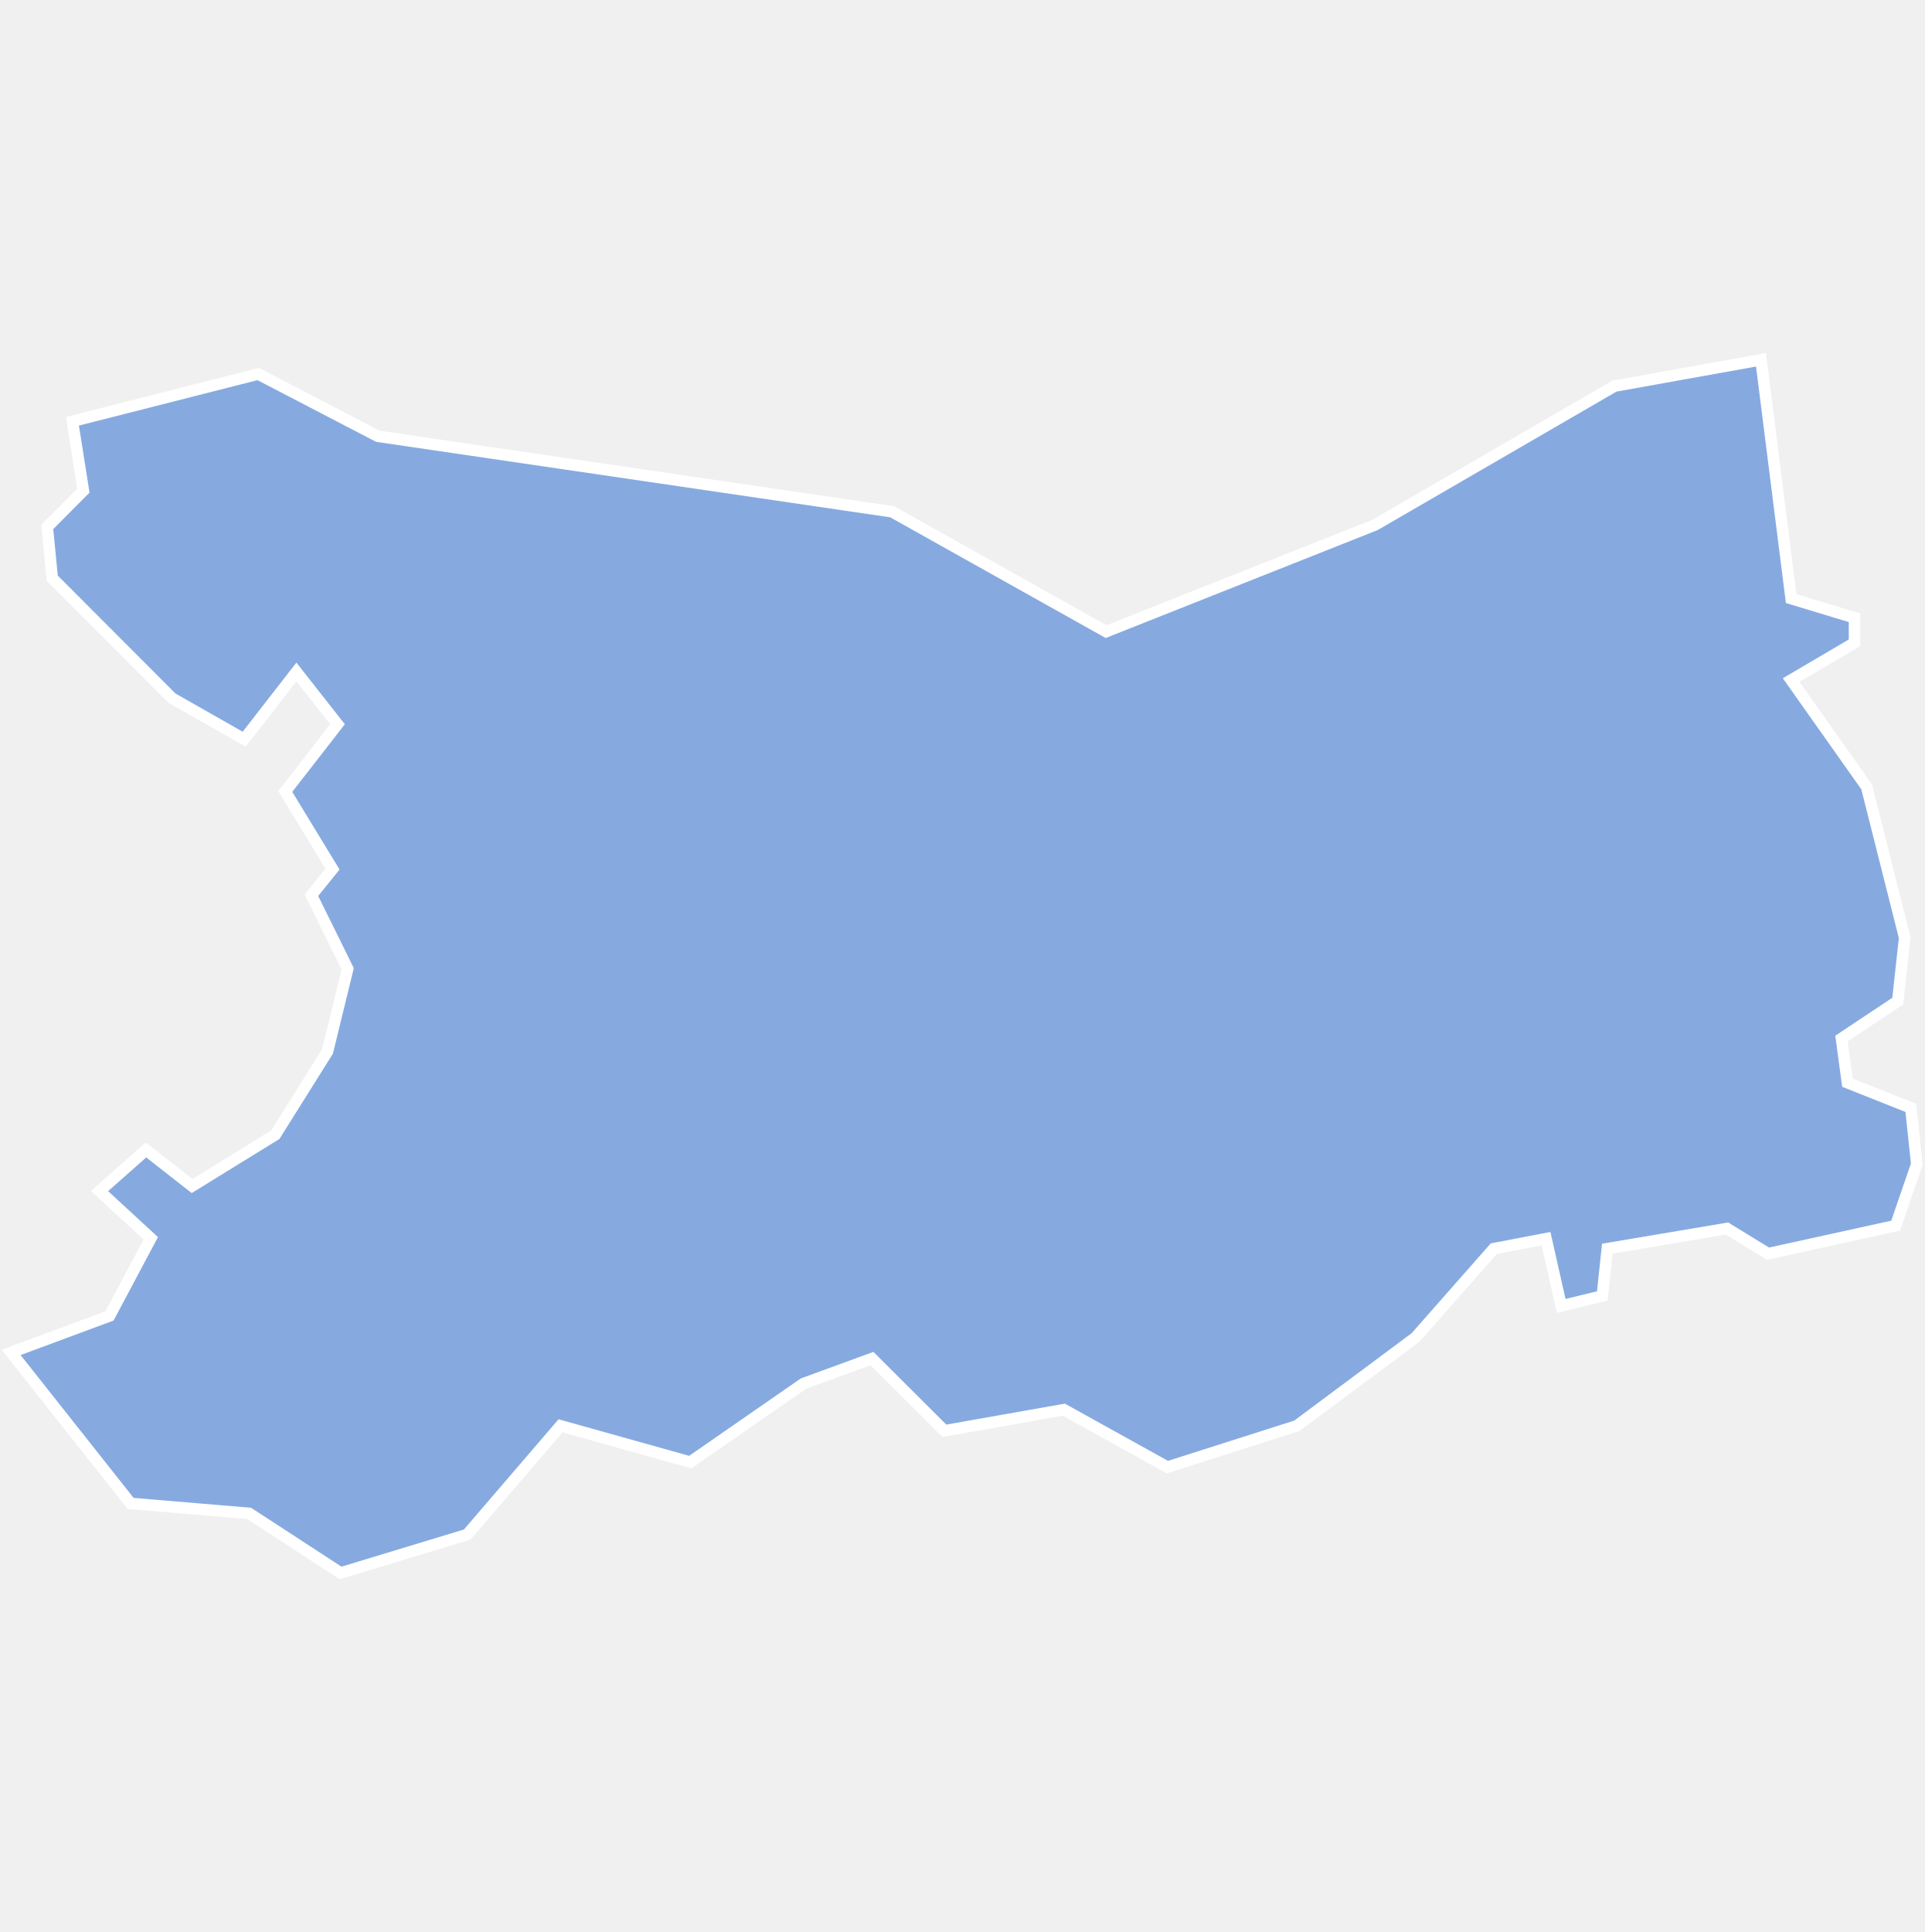
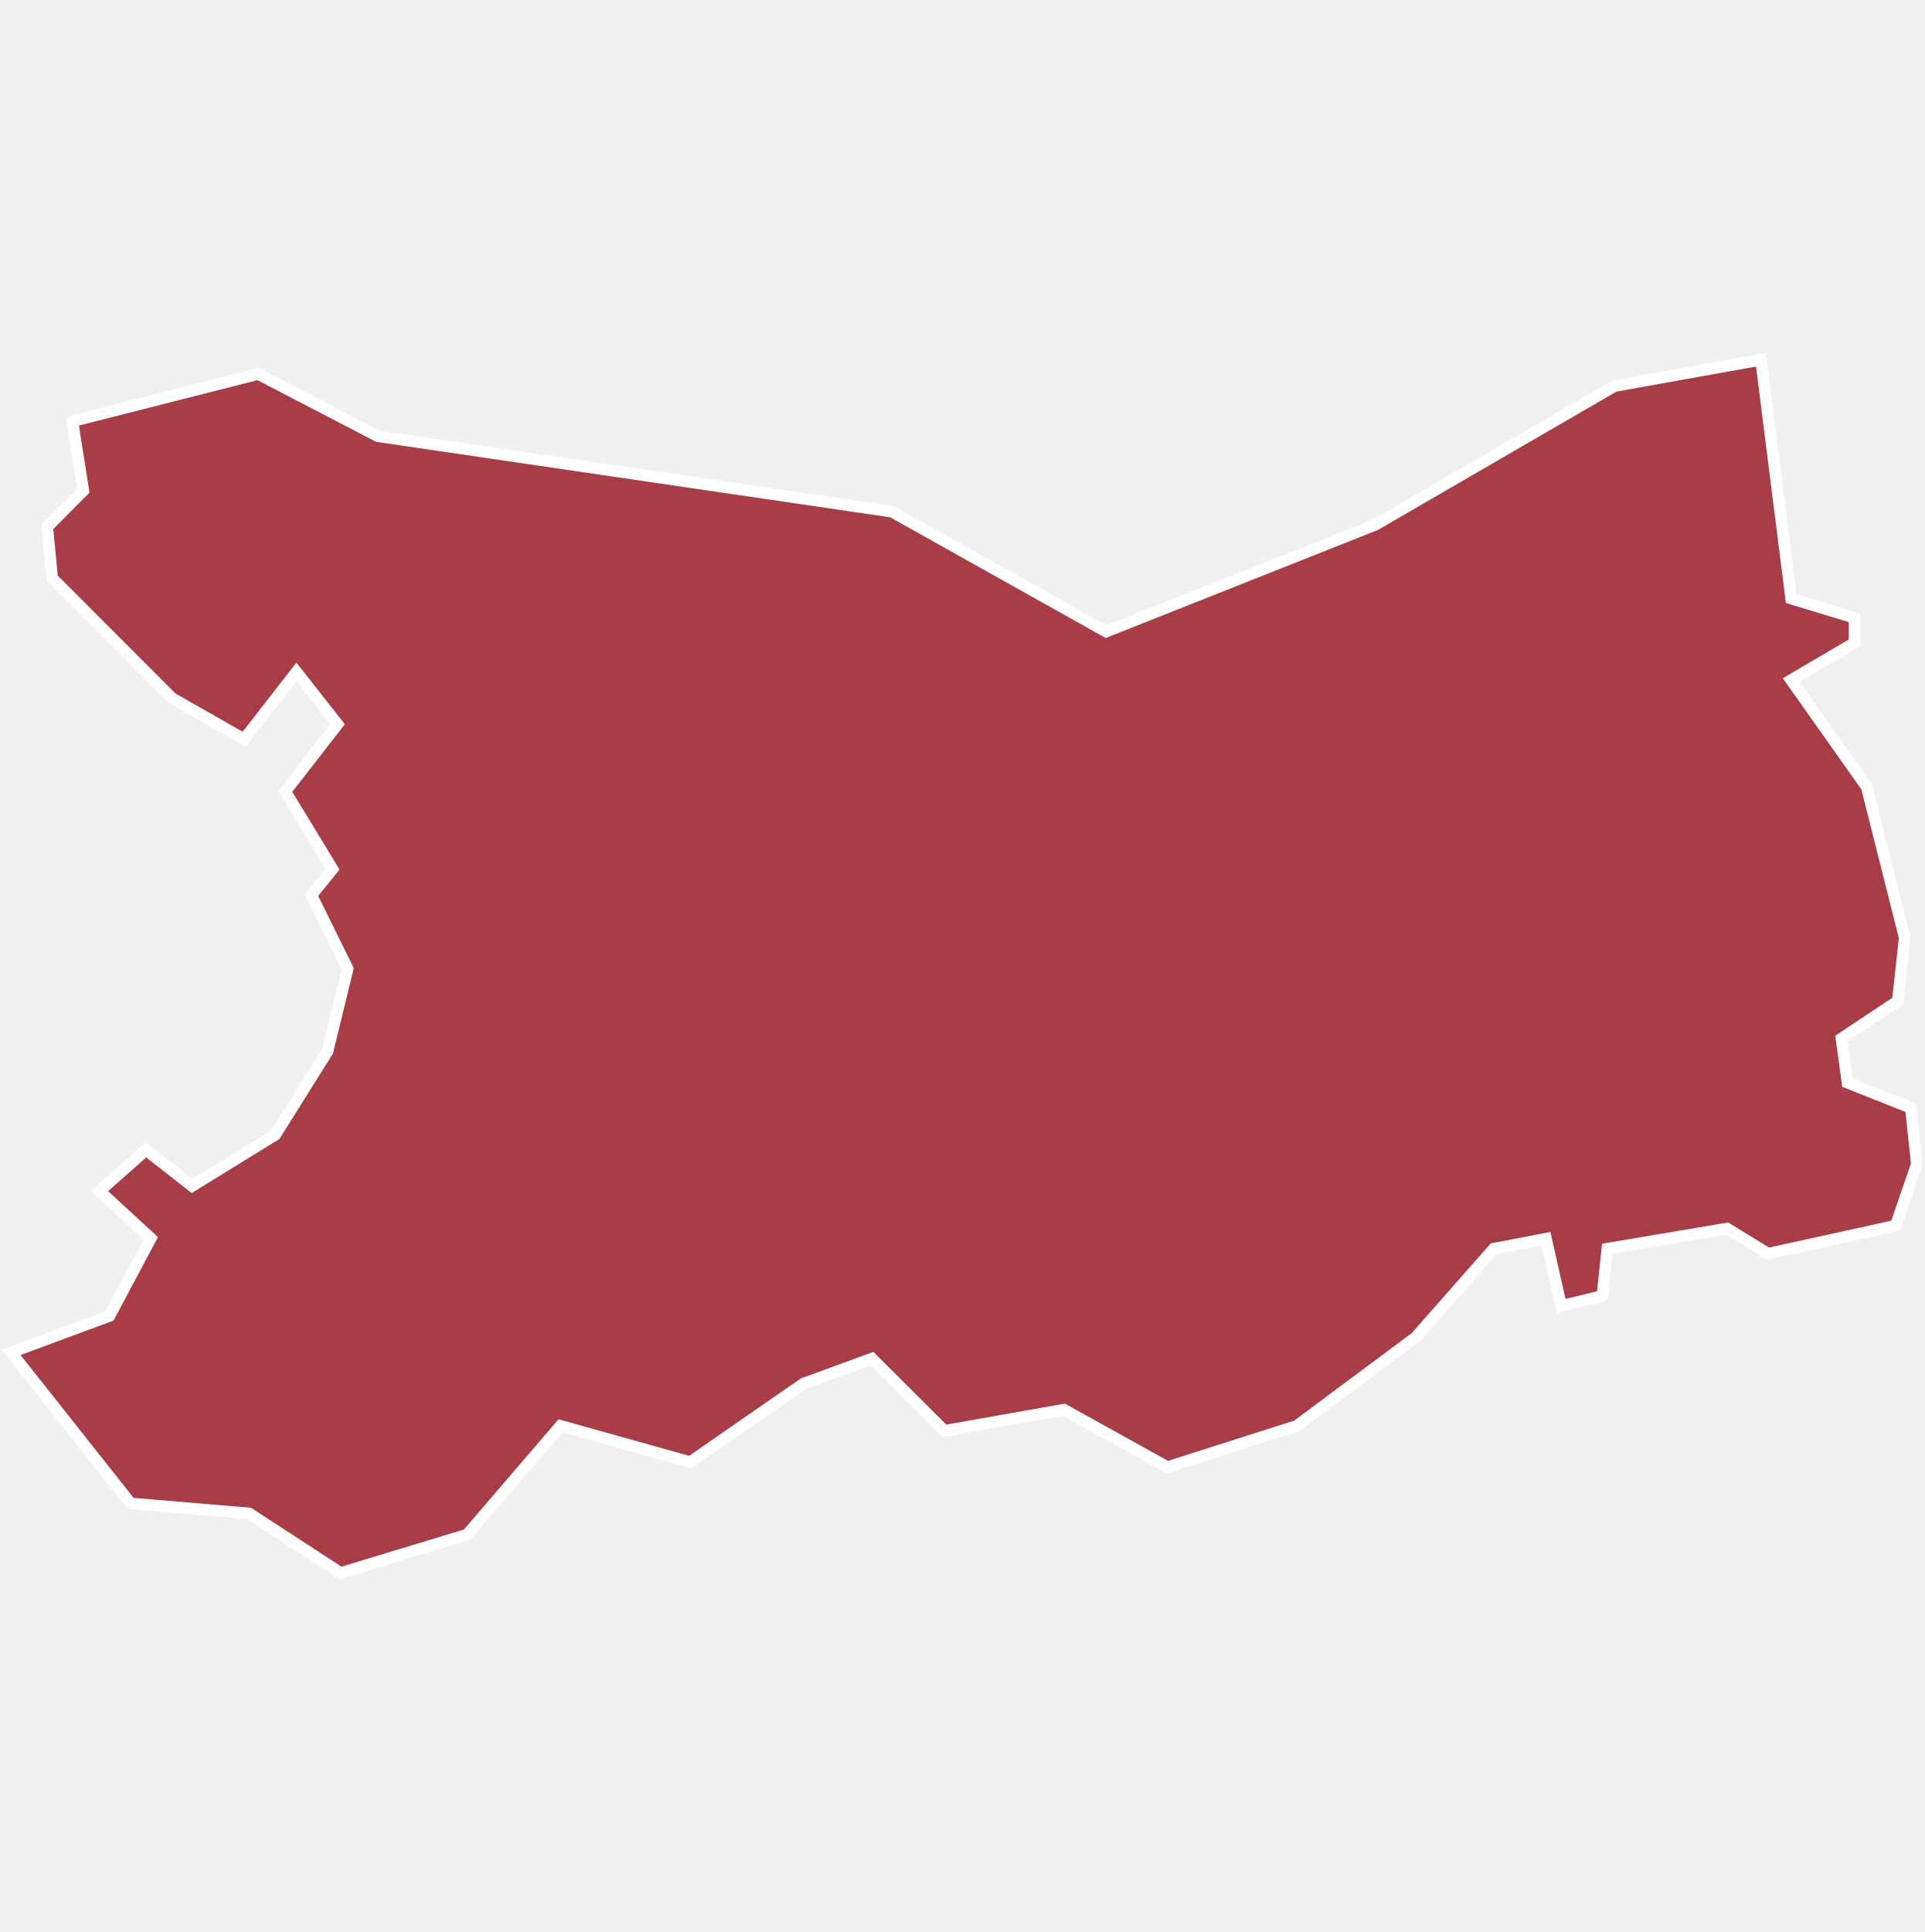
<svg xmlns="http://www.w3.org/2000/svg" id="svg2" width="100.17" height="100.57" version="1.0">
  <defs id="defs4">
    <clipPath id="clipPath3345">
      <path id="rect2227" d="M222 101h109v80H222z" />
    </clipPath>
  </defs>
-   <style id="style6" type="text/css">.land{fill:#86aae0;stroke:#fff;stroke-width:.6}</style>
-   <path id="path119" fill="#86aae0" stroke="#fff" stroke-width=".6" d="M91.67 18.73l-7.63 1.37-12.45 7.22-14.01 5.56-11.14-6.24-26.77-3.93-6.23-3.24-9.67 2.46.57 3.61-1.88 1.89.26 2.67 6.23 6.24 3.76 2.14 2.72-3.5 2.14 2.72-2.72 3.5 2.46 4.04-1.1 1.36 1.89 3.83-1.05 4.3-2.72 4.34L10 61.74l-2.4-1.88L5.18 62l2.67 2.46L5.7 68.5.58 70.4l6.22 7.86 6.17.52 4.76 3.1 6.59-2 4.86-5.66 6.75 1.89 5.9-4.09 3.56-1.3 3.77 3.76 6.22-1.1 5.39 2.99 6.74-2.15 6.18-4.6 4.07-4.62 2.72-.52.79 3.5 2.14-.52.26-2.46 6.23-1.05 2.14 1.31 6.64-1.46 1.1-3.2-.31-2.93-3.3-1.31-.31-2.3 2.93-1.95.36-3.3-1.98-7.85-3.93-5.56 3.3-1.94v-1.3l-3.3-1z" class="land departement14" />
+   <style id="style6" type="text/css">.land{fill:#a83c47;stroke:#fff;stroke-width:.6}</style>
+   <path id="path119" fill="#a83c47" stroke="#fff" stroke-width=".6" d="M91.67 18.73l-7.63 1.37-12.45 7.22-14.01 5.56-11.14-6.24-26.77-3.93-6.23-3.24-9.67 2.46.57 3.61-1.88 1.89.26 2.67 6.23 6.24 3.76 2.14 2.72-3.5 2.14 2.72-2.72 3.5 2.46 4.04-1.1 1.36 1.89 3.83-1.05 4.3-2.72 4.34L10 61.74l-2.4-1.88L5.18 62l2.67 2.46L5.7 68.5.58 70.4l6.22 7.86 6.17.52 4.76 3.1 6.59-2 4.86-5.66 6.75 1.89 5.9-4.09 3.56-1.3 3.77 3.76 6.22-1.1 5.39 2.99 6.74-2.15 6.18-4.6 4.07-4.62 2.72-.52.79 3.5 2.14-.52.26-2.46 6.23-1.05 2.14 1.31 6.64-1.46 1.1-3.2-.31-2.93-3.3-1.31-.31-2.3 2.93-1.95.36-3.3-1.98-7.85-3.93-5.56 3.3-1.94v-1.3l-3.3-1z" class="land departement14" />
</svg>
